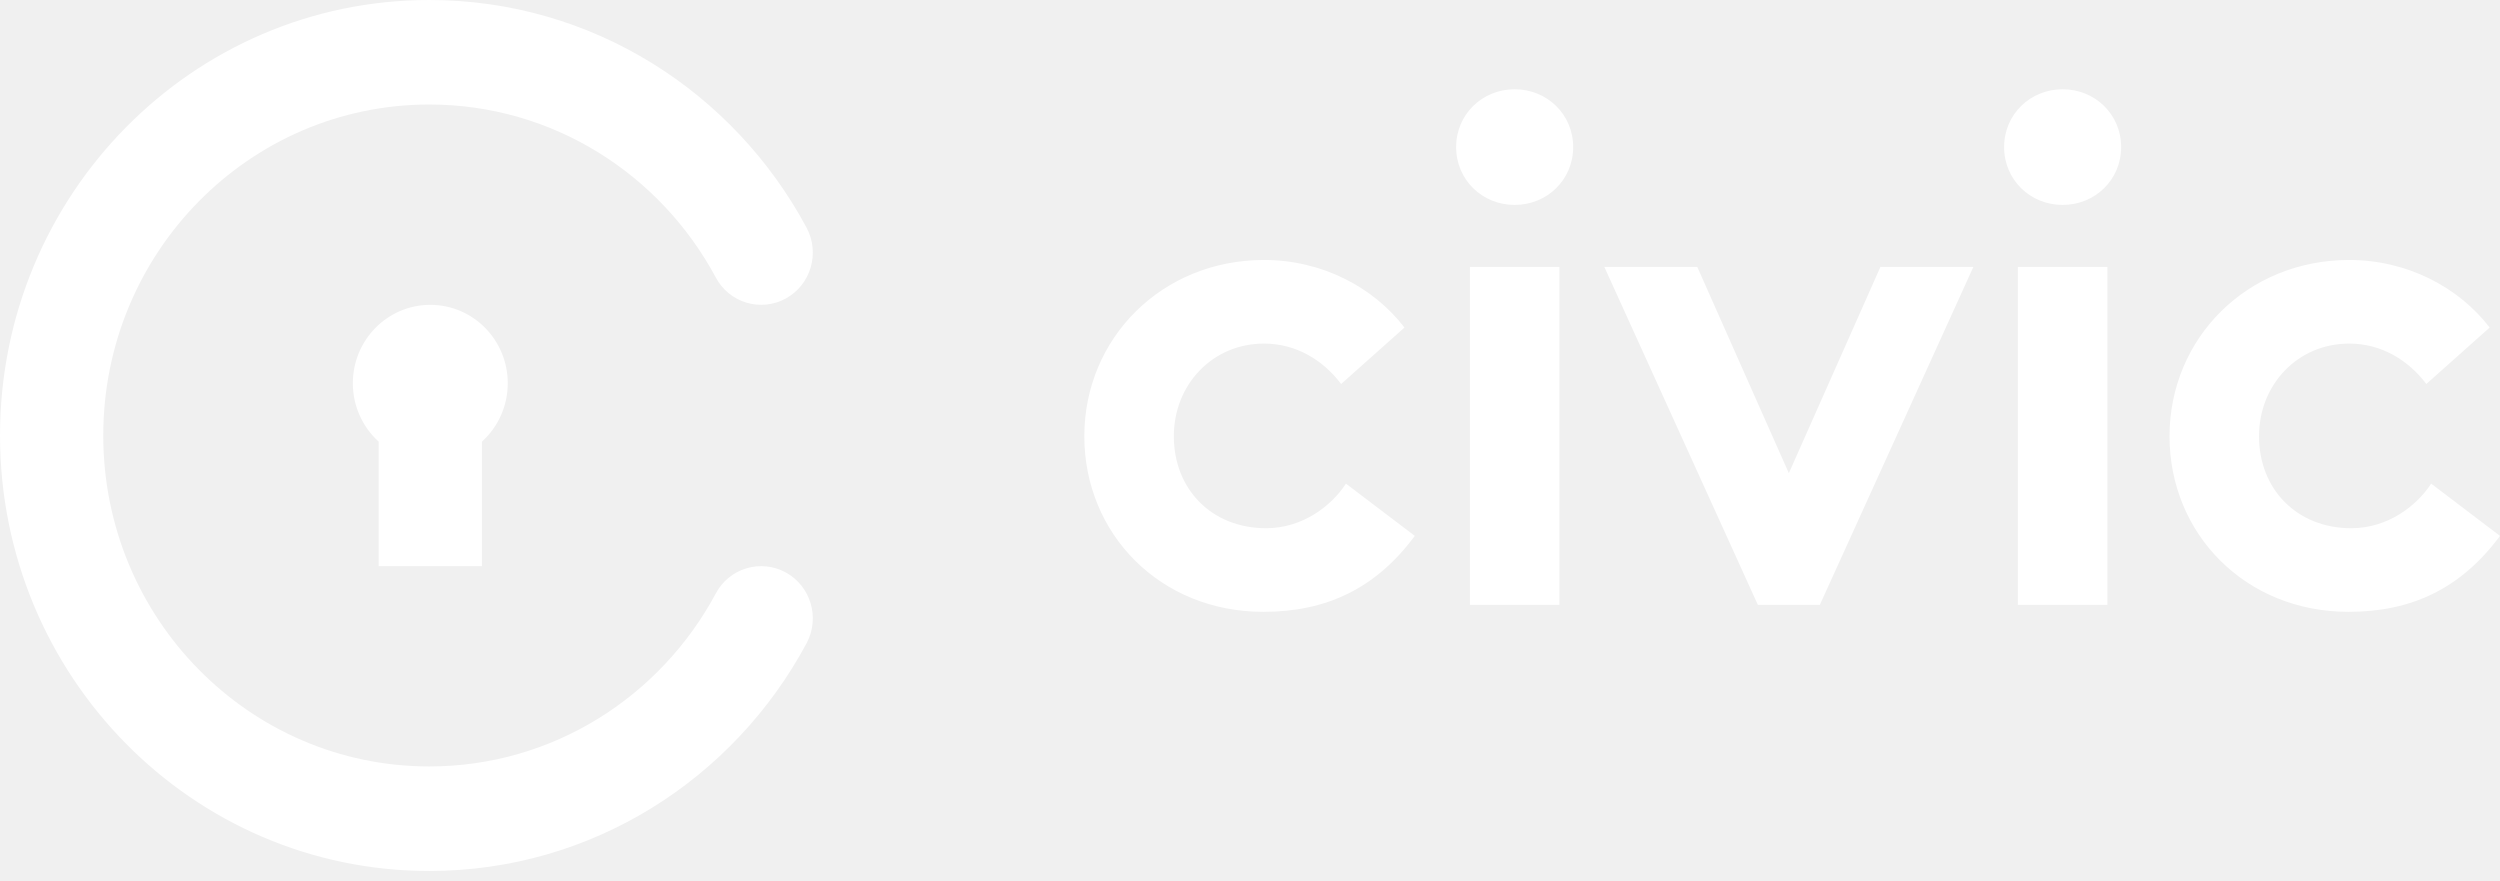
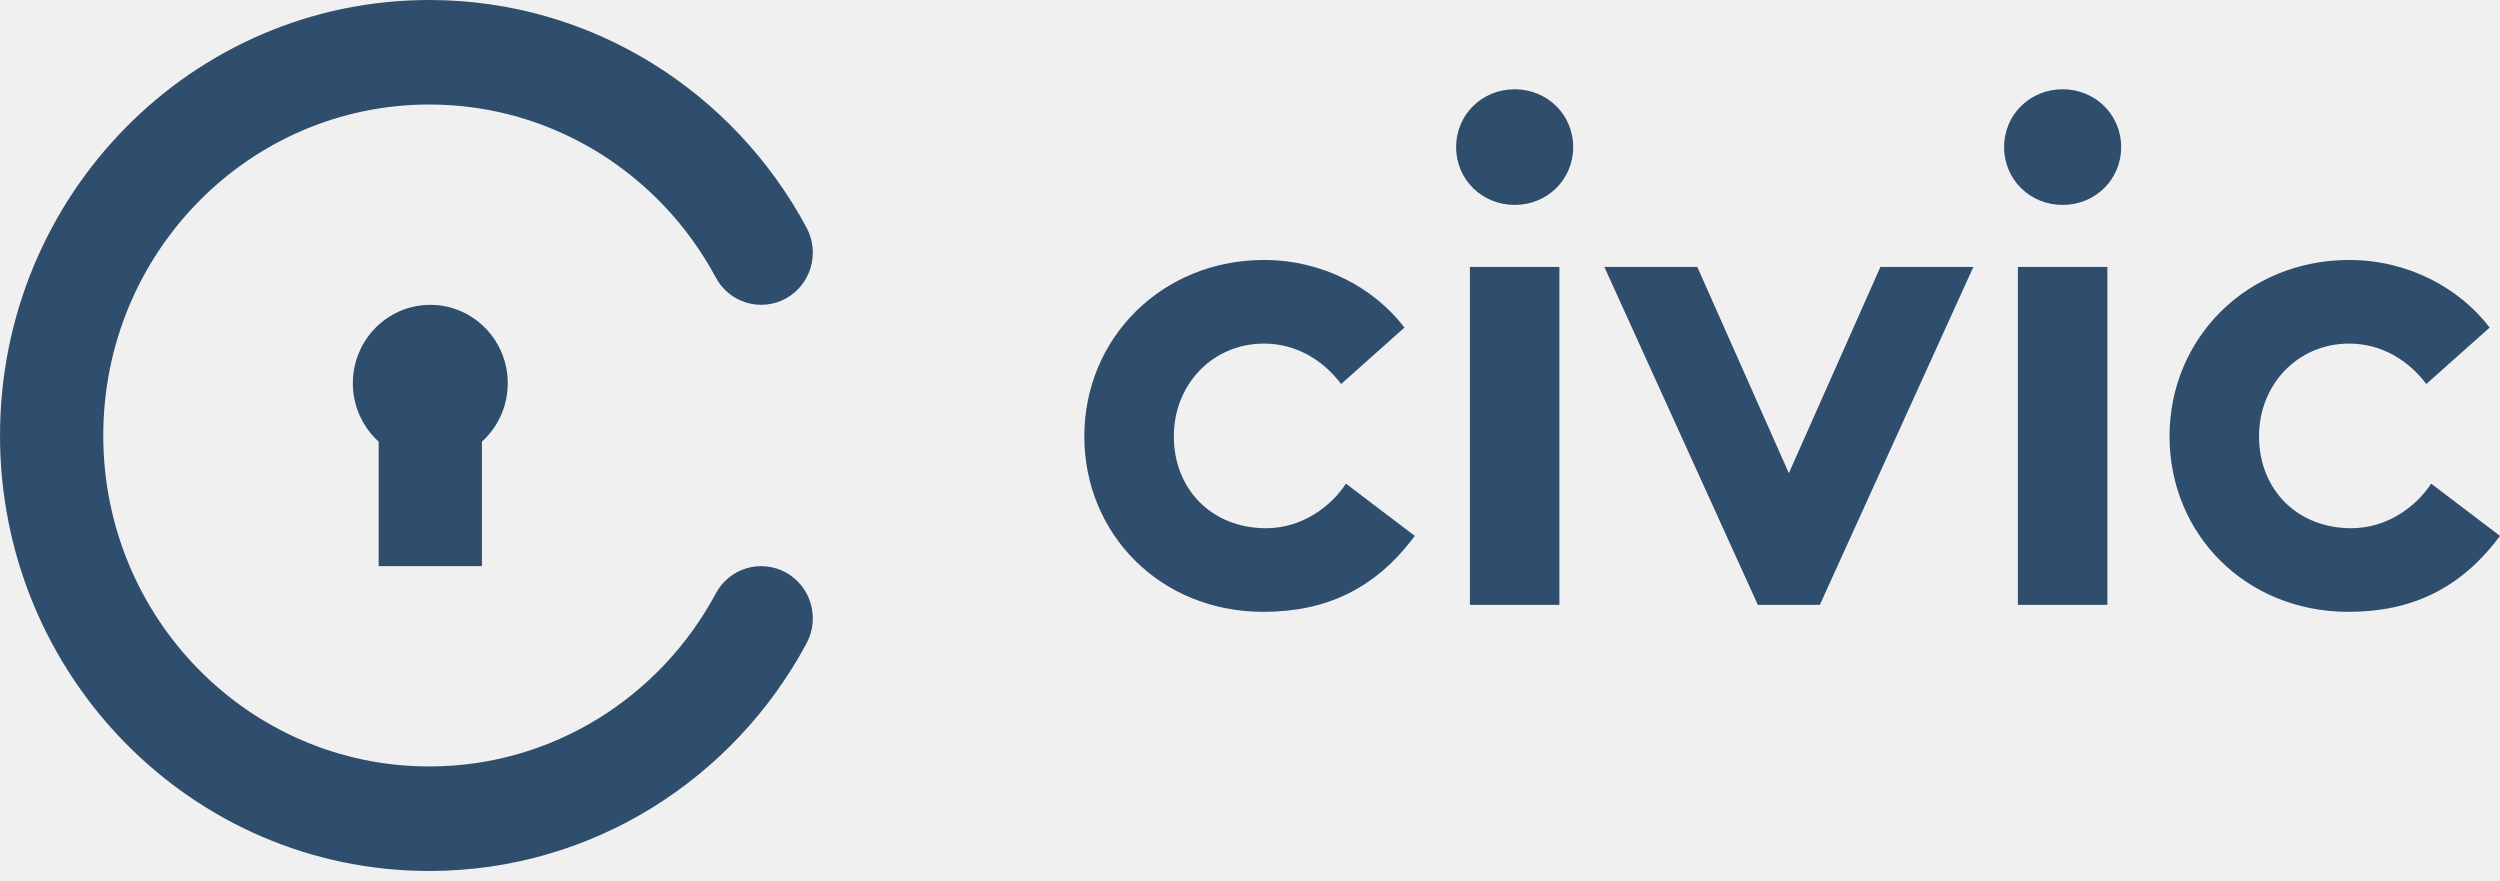
<svg xmlns="http://www.w3.org/2000/svg" class="civic-logo-2021" width="159" height="56" viewBox="0 0 159 56" fill="none">
-   <path d="M6.568 27.697c0-11.634 9.291-21.05 20.733-21.05 7.858 0 14.704 4.438 18.224 11.002a3.264 3.264 0 004.452 1.336c1.594-.875 2.186-2.893 1.32-4.506C46.678 5.864 37.67 0 27.301 0 12.215 0 .001 12.409.001 27.697c0 15.288 12.214 27.697 27.3 27.697 10.368 0 19.377-5.865 23.996-14.48.866-1.613.274-3.63-1.32-4.506a3.264 3.264 0 00-4.452 1.336C42.005 44.31 35.159 48.746 27.3 48.746c-11.442 0-20.733-9.415-20.733-21.05z" fill="#fff" />
-   <path d="M32.293 24.373a5 5 0 01-1.642 3.716v7.917h-6.568v-7.917a5 5 0 01-1.642-3.716c0-2.753 2.206-4.985 4.926-4.985s4.926 2.232 4.926 4.985zM85.602 30.759c-.92 1.418-2.758 2.836-5.079 2.836-3.46 0-5.867-2.482-5.867-5.85 0-3.279 2.452-5.893 5.736-5.893 2.058 0 3.765 1.063 4.904 2.57l4.028-3.59c-1.97-2.57-5.254-4.298-8.932-4.298-6.48 0-11.429 4.963-11.429 11.212 0 6.204 4.817 11.167 11.385 11.167 3.984 0 7.137-1.462 9.633-4.83l-4.379-3.324zM99.178 16.977h-5.692V38.47h5.692V16.977zM92.61 9.355c0 2.083 1.664 3.678 3.722 3.678s3.722-1.595 3.722-3.678-1.664-3.678-3.722-3.678-3.722 1.595-3.722 3.678zM107.947 16.977h-5.911L111.8 38.47h3.941l9.765-21.493h-5.912l-5.823 13.117-5.824-13.117zM134.029 16.977h-5.692V38.47h5.692V16.977zm-6.568-7.622c0 2.083 1.664 3.678 3.722 3.678s3.722-1.595 3.722-3.678-1.664-3.678-3.722-3.678-3.722 1.595-3.722 3.678zM154.621 30.759c-.92 1.418-2.759 2.836-5.079 2.836-3.459 0-5.868-2.482-5.868-5.85 0-3.279 2.452-5.893 5.736-5.893 2.058 0 3.766 1.063 4.904 2.57l4.029-3.59c-1.971-2.57-5.255-4.298-8.933-4.298-6.48 0-11.428 4.963-11.428 11.212 0 6.204 4.817 11.167 11.385 11.167 3.984 0 7.137-1.462 9.633-4.83l-4.379-3.324z" fill="#fff" />
+   <path d="M6.568 27.697c0-11.634 9.291-21.05 20.733-21.05 7.858 0 14.704 4.438 18.224 11.002a3.264 3.264 0 004.452 1.336c1.594-.875 2.186-2.893 1.32-4.506C46.678 5.864 37.67 0 27.301 0 12.215 0 .001 12.409.001 27.697c0 15.288 12.214 27.697 27.3 27.697 10.368 0 19.377-5.865 23.996-14.48.866-1.613.274-3.63-1.32-4.506a3.264 3.264 0 00-4.452 1.336C42.005 44.31 35.159 48.746 27.3 48.746c-11.442 0-20.733-9.415-20.733-21.05z" fill="#2F4D6D" />
+   <path d="M32.293 24.373a5 5 0 01-1.642 3.716v7.917h-6.568v-7.917a5 5 0 01-1.642-3.716c0-2.753 2.206-4.985 4.926-4.985s4.926 2.232 4.926 4.985zM85.602 30.759c-.92 1.418-2.758 2.836-5.079 2.836-3.46 0-5.867-2.482-5.867-5.85 0-3.279 2.452-5.893 5.736-5.893 2.058 0 3.765 1.063 4.904 2.57l4.028-3.59c-1.97-2.57-5.254-4.298-8.932-4.298-6.48 0-11.429 4.963-11.429 11.212 0 6.204 4.817 11.167 11.385 11.167 3.984 0 7.137-1.462 9.633-4.83l-4.379-3.324zM99.178 16.977h-5.692V38.47h5.692V16.977zM92.61 9.355c0 2.083 1.664 3.678 3.722 3.678s3.722-1.595 3.722-3.678-1.664-3.678-3.722-3.678-3.722 1.595-3.722 3.678zM107.947 16.977h-5.911L111.8 38.47h3.941l9.765-21.493h-5.912l-5.823 13.117-5.824-13.117zM134.029 16.977h-5.692V38.47h5.692V16.977zm-6.568-7.622c0 2.083 1.664 3.678 3.722 3.678s3.722-1.595 3.722-3.678-1.664-3.678-3.722-3.678-3.722 1.595-3.722 3.678zM154.621 30.759c-.92 1.418-2.759 2.836-5.079 2.836-3.459 0-5.868-2.482-5.868-5.85 0-3.279 2.452-5.893 5.736-5.893 2.058 0 3.766 1.063 4.904 2.57l4.029-3.59c-1.971-2.57-5.255-4.298-8.933-4.298-6.48 0-11.428 4.963-11.428 11.212 0 6.204 4.817 11.167 11.385 11.167 3.984 0 7.137-1.462 9.633-4.83l-4.379-3.324z" fill="#2F4D6D" />
</svg>
